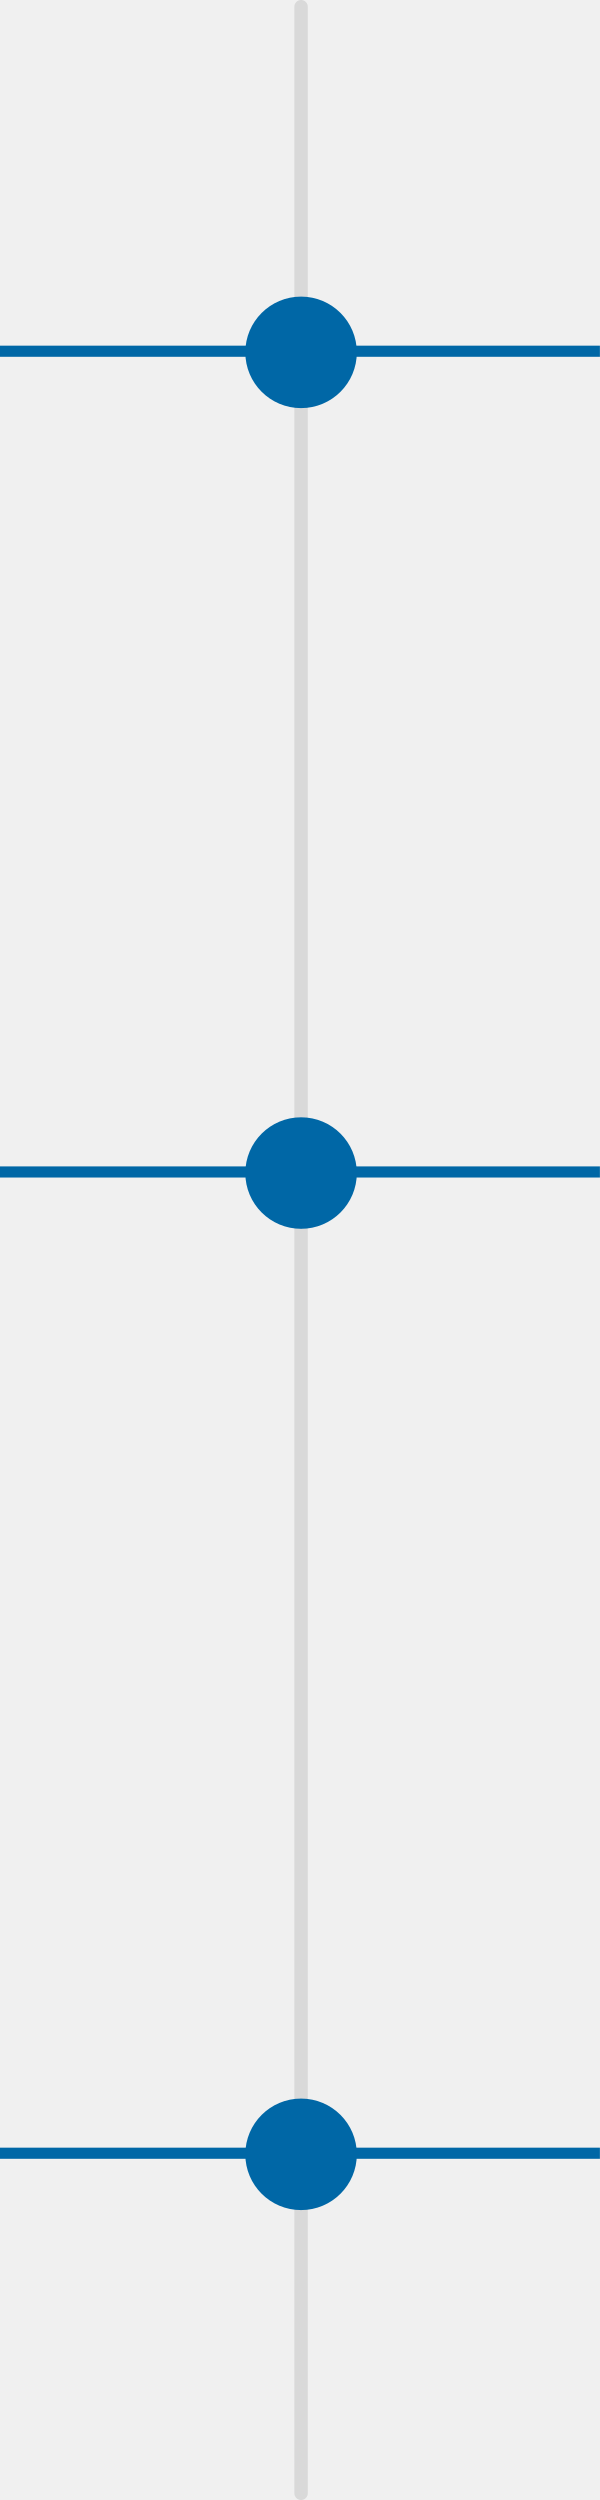
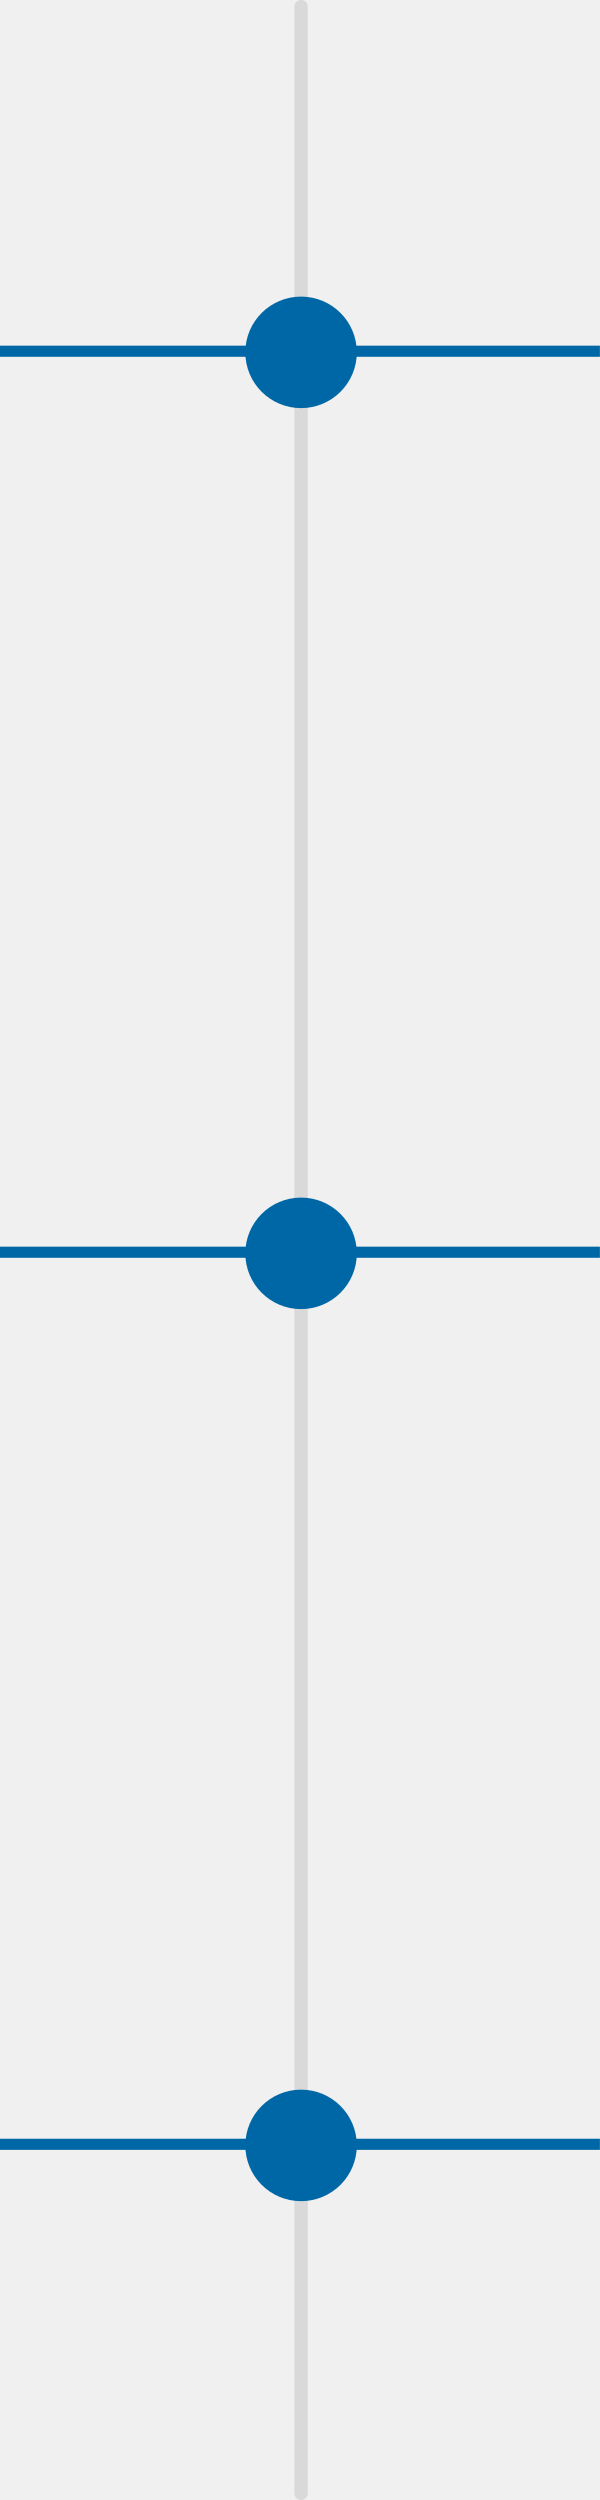
<svg xmlns="http://www.w3.org/2000/svg" width="269" height="1121" viewBox="0 0 269 1121" fill="none">
-   <g clip-path="url(#clip0_224_288)">
+   <g clip-path="url(#clip0_333_202)">
    <path d="M132 3C132 1.343 133.343 0 135 0C136.657 0 138 1.343 138 3V1118C138 1119.66 136.657 1121 135 1121C133.343 1121 132 1119.66 132 1118V3Z" fill="#D9D9D9" />
-     <path d="M160 966C160 979.807 148.807 991 135 991C121.193 991 110 979.807 110 966C110 952.193 121.193 941 135 941C148.807 941 160 952.193 160 966Z" fill="#0067A6" />
-     <path d="M-42 963H312V968H-42V963Z" fill="#0067A6" />
-     <path d="M160 526C160 539.807 148.807 551 135 551C121.193 551 110 539.807 110 526C110 512.193 121.193 501 135 501C148.807 501 160 512.193 160 526Z" fill="#0067A6" />
-     <path d="M-42 523H312V528H-42V523Z" fill="#0067A6" />
+     <path d="M160 962C160 975.807 148.807 987 135 987C121.193 987 110 975.807 110 962C110 948.193 121.193 937 135 937C148.807 937 160 948.193 160 962Z" fill="#0067A6" />
+     <path d="M-42 959H312V964H-42V959Z" fill="#0067A6" />
+     <path d="M160 562C160 575.807 148.807 587 135 587C121.193 587 110 575.807 110 562C110 548.193 121.193 537 135 537C148.807 537 160 548.193 160 562Z" fill="#0067A6" />
+     <path d="M-42 559H312V564H-42V559Z" fill="#0067A6" />
    <path d="M160 158C160 171.807 148.807 183 135 183C121.193 183 110 171.807 110 158C110 144.193 121.193 133 135 133C148.807 133 160 144.193 160 158Z" fill="#0067A6" />
    <path d="M-42 155H312V160H-42V155Z" fill="#0067A6" />
  </g>
  <defs>
-     <clipPath id="clip0_224_288">
+     <clipPath id="clip0_333_202">
      <rect width="269" height="1121" fill="white" />
    </clipPath>
  </defs>
</svg>
